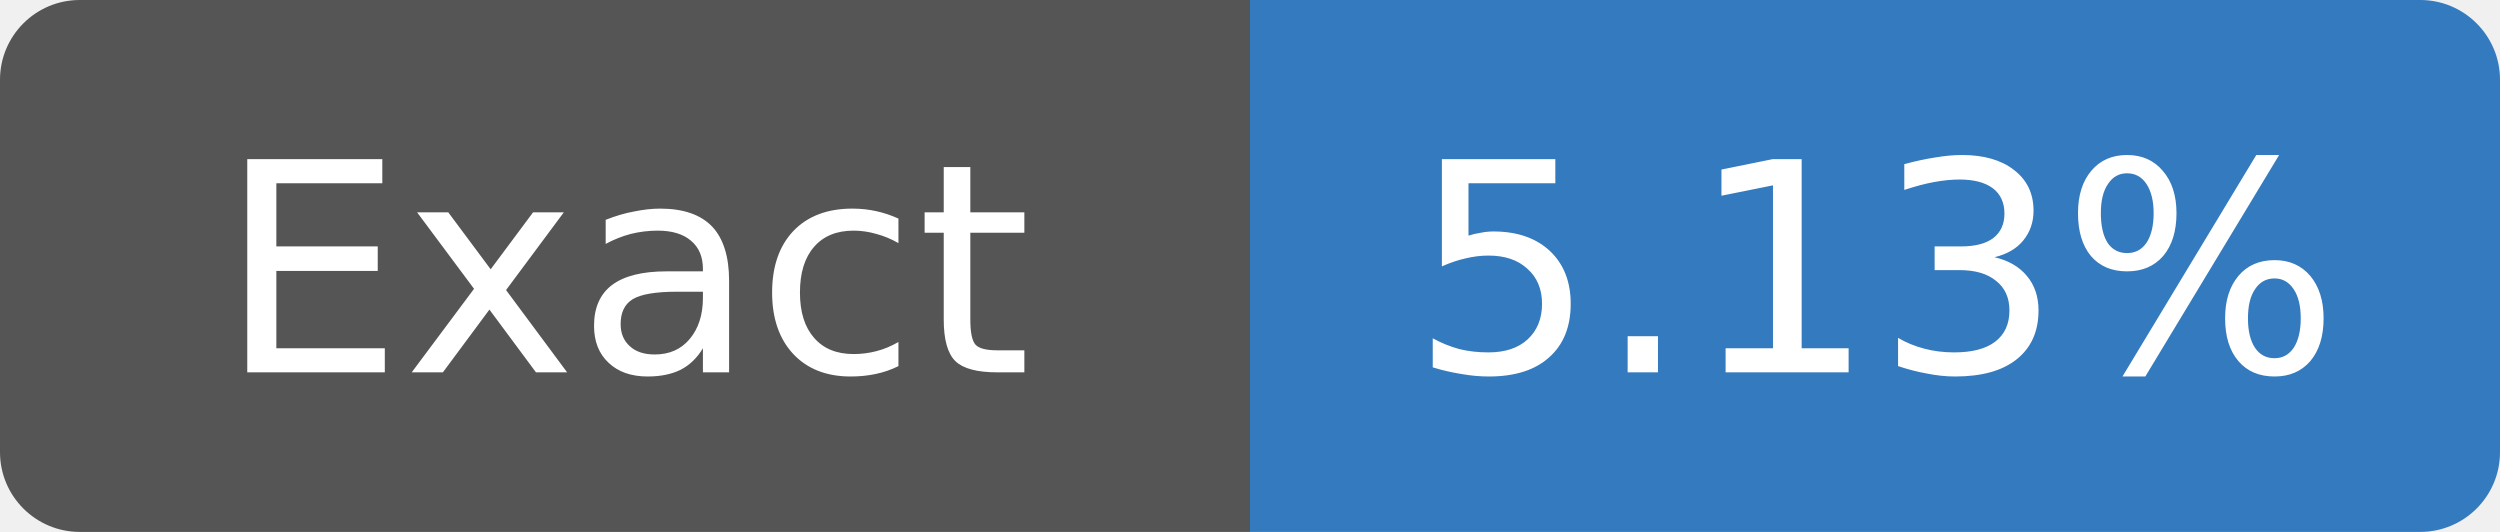
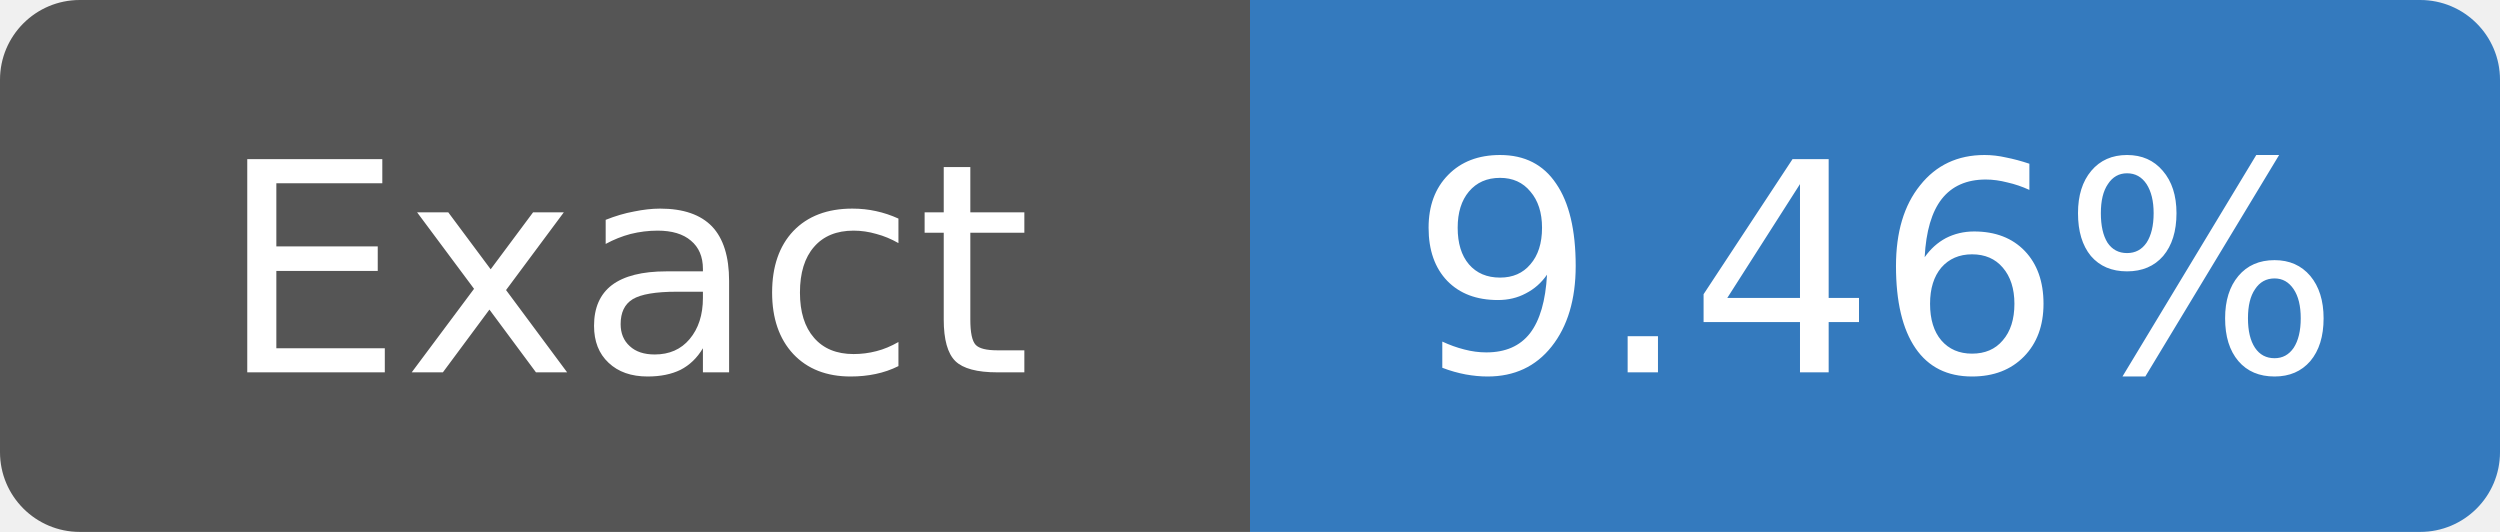
- <svg xmlns="http://www.w3.org/2000/svg" width="94" height="20" role="img" aria-label="Exact: 5.13%">
+ <svg xmlns="http://www.w3.org/2000/svg" width="94" height="20" role="img" aria-label="Exact: 9.46%">
  <clipPath id="r">
    <rect width="94" height="20" rx="3" fill="#fff" />
  </clipPath>
  <g clip-path="url(#r)">
    <rect width="47" height="20" fill="#555" />
    <rect x="47" width="47" height="20" fill="#347abe" />
  </g>
  <g fill="#fff" text-anchor="middle" font-family="Verdana,Geneva,DejaVu Sans,sans-serif" font-size="11">
    <text x="23.5" y="14">Exact</text>
-     <text x="70.5" y="14">5.13%</text>
+     <text x="70.5" y="14">9.46%</text>
  </g>
</svg>
